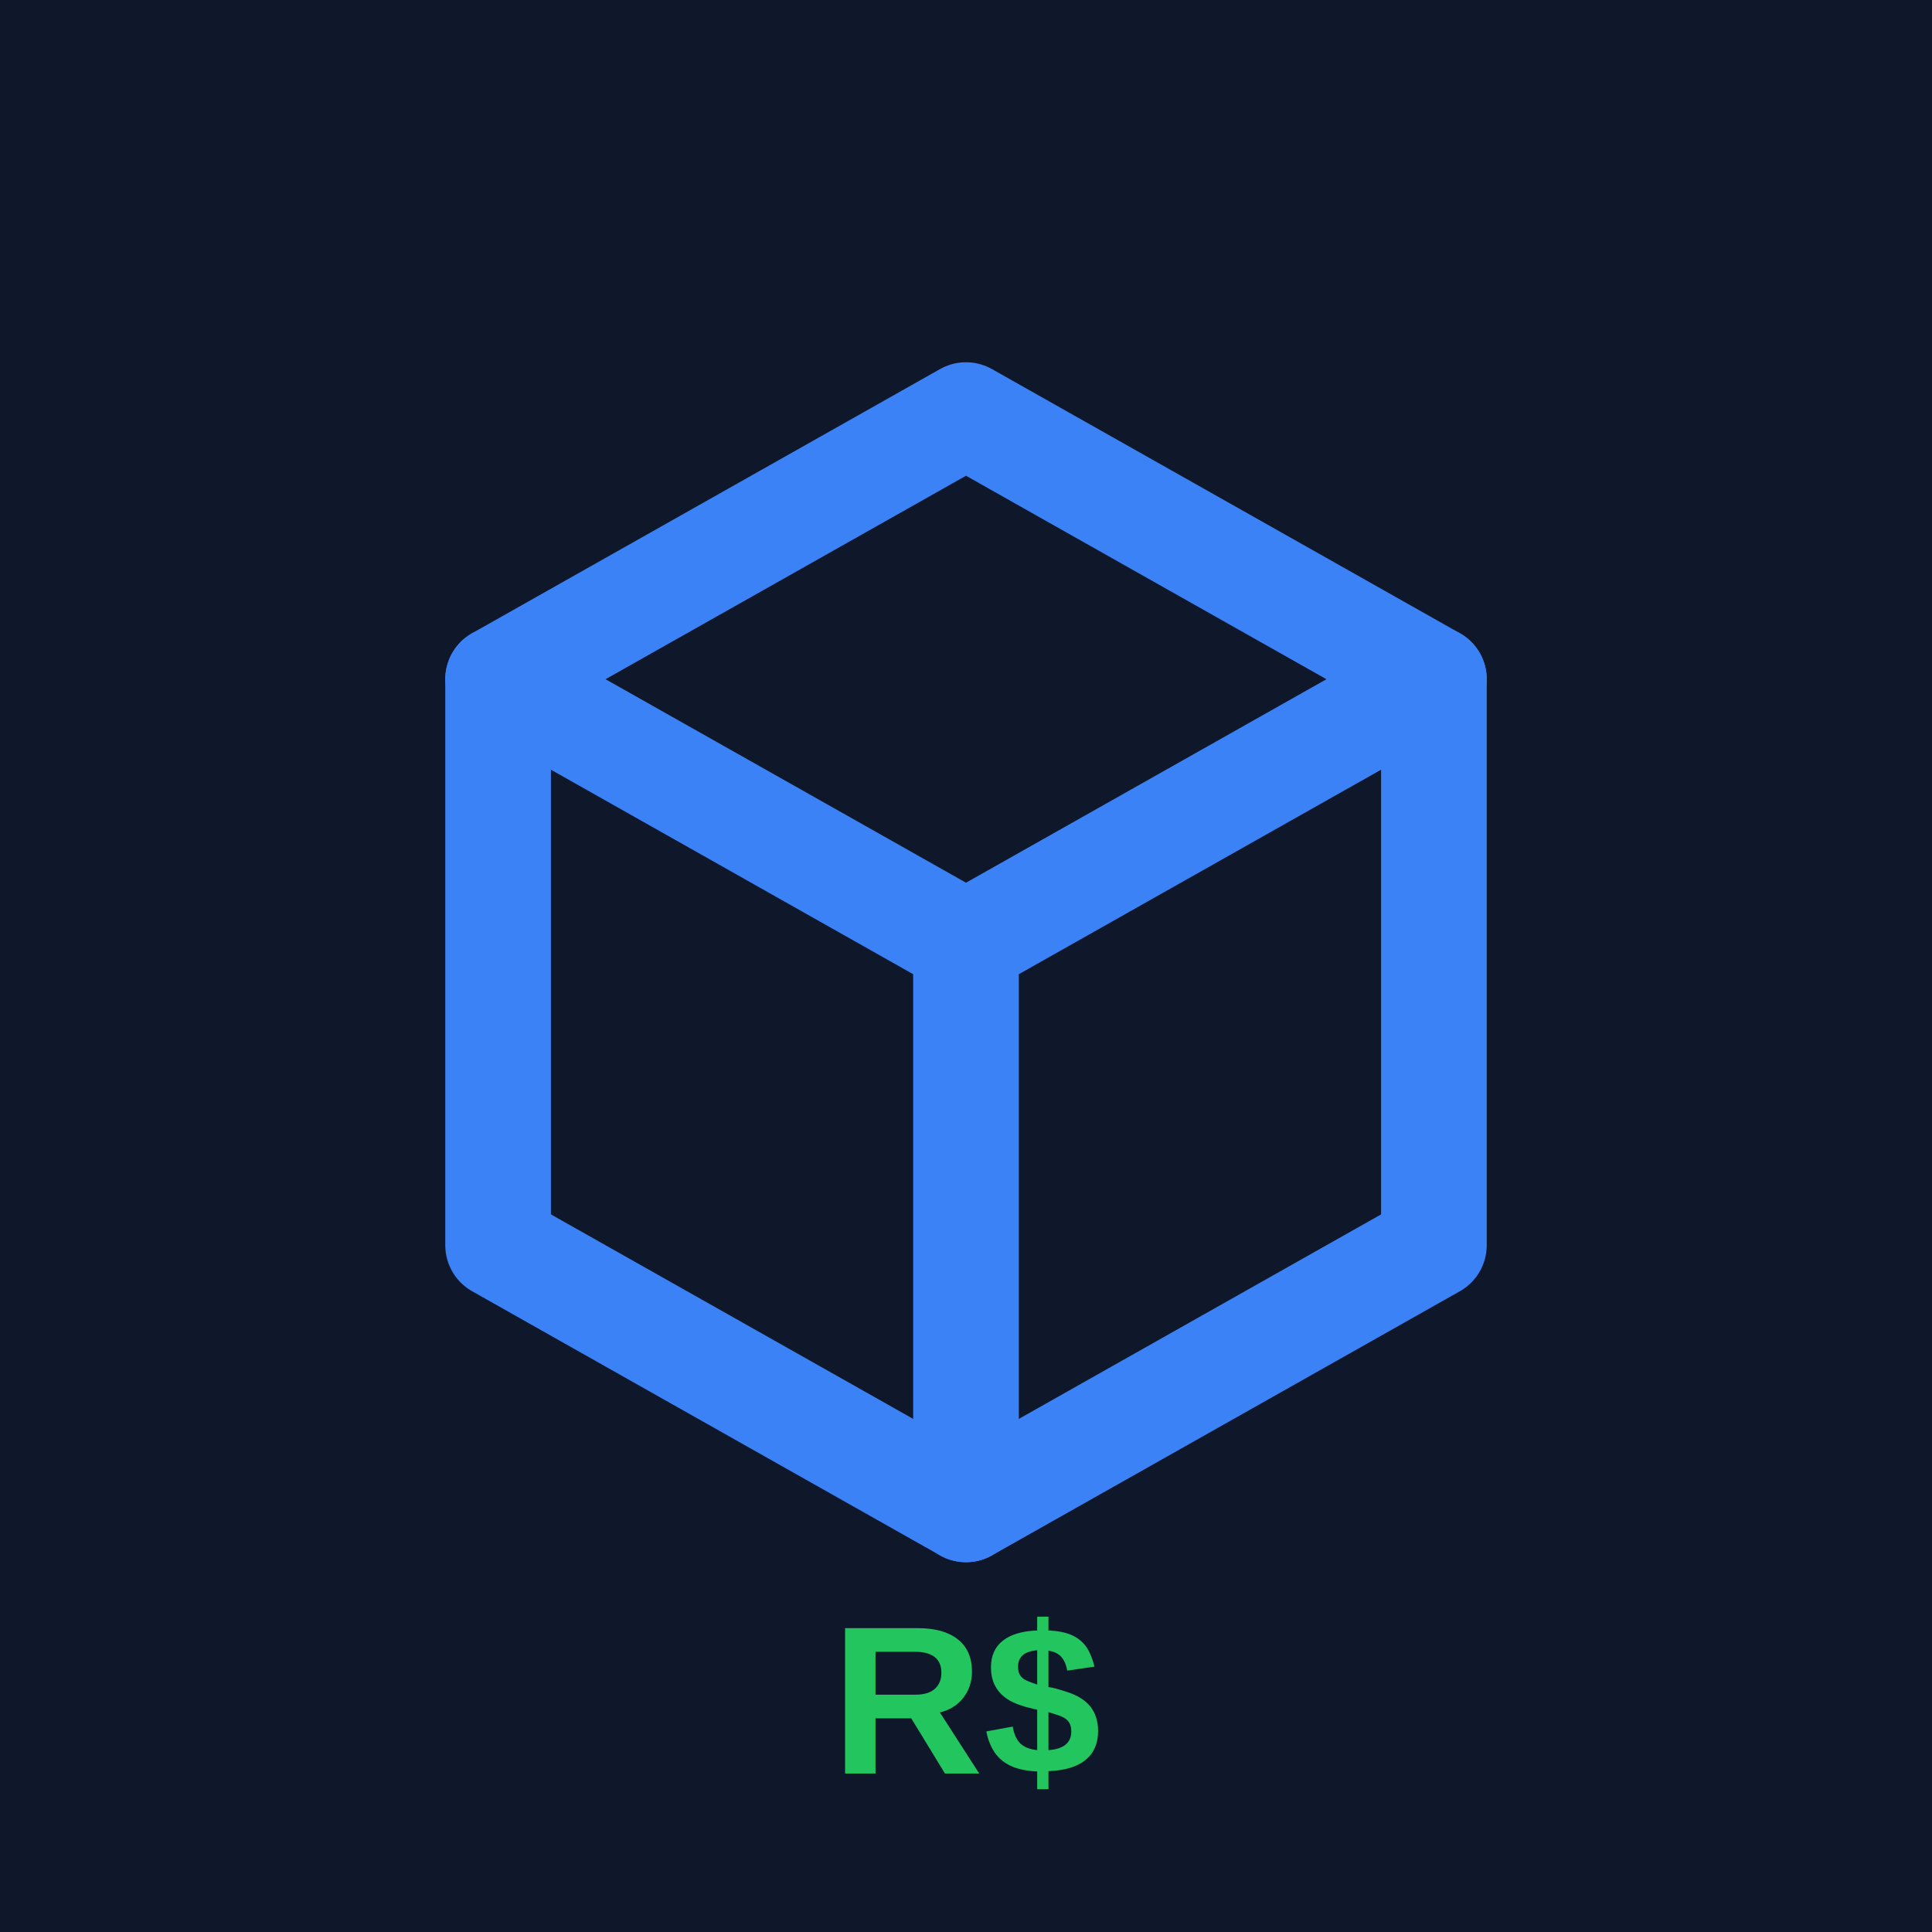
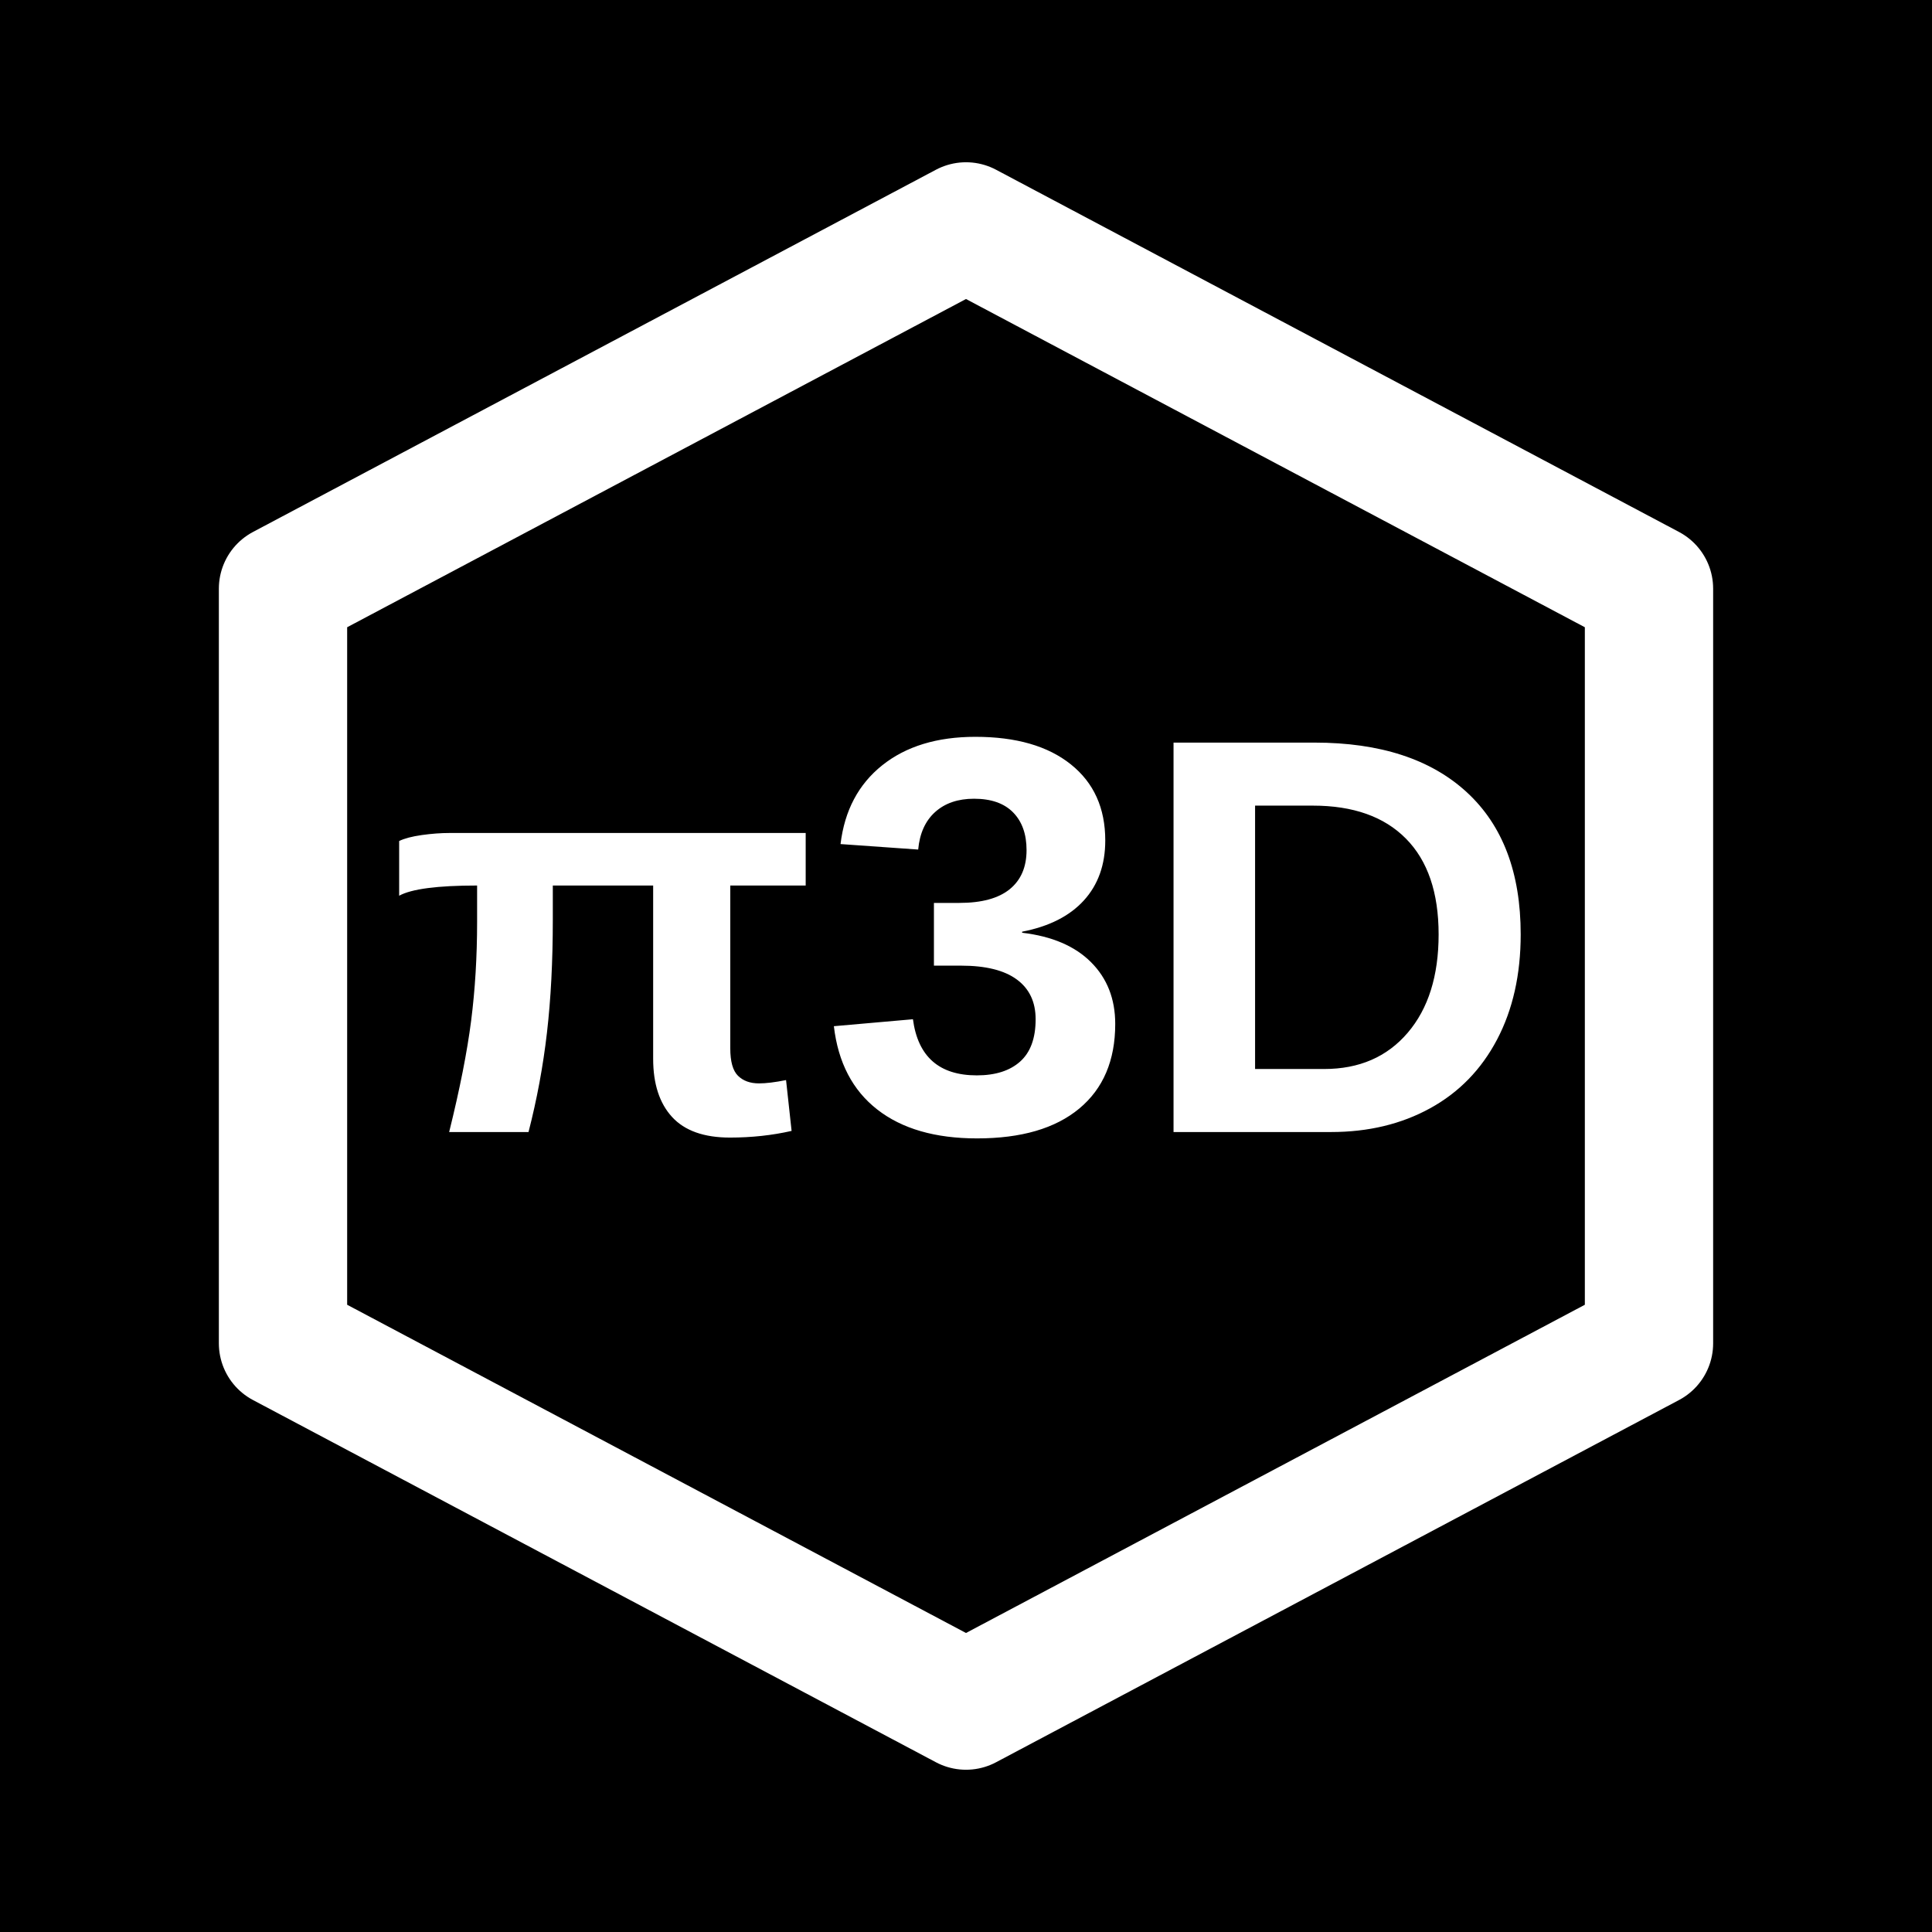
<svg xmlns="http://www.w3.org/2000/svg" viewBox="0 0 512 512">
-   <rect width="512" height="512" fill="#0f172a" />
-   <g fill="none" stroke="#3b82f6" stroke-width="28" stroke-linejoin="round" stroke-linecap="round">
-     <path d="M256 110 380 180v150L256 400 132 330V180z" />
-     <path d="M132 180 256 250 380 180M256 250v150" />
-   </g>
-   <text x="256" y="470" font-family="Arial,sans-serif" font-size="56" font-weight="700" fill="#22c55e" text-anchor="middle">R$</text>
+   <rect width="512" height="512" fill="#000" />
+   <path d="M256 60 437 156v200L256 452 75 356V156z" fill="none" stroke="#fff" stroke-width="34" stroke-linejoin="round" />
+   <text x="256" y="300" font-family="Arial Black,Arial,sans-serif" font-size="150" font-weight="900" fill="#fff" text-anchor="middle">π3D</text>
</svg>
